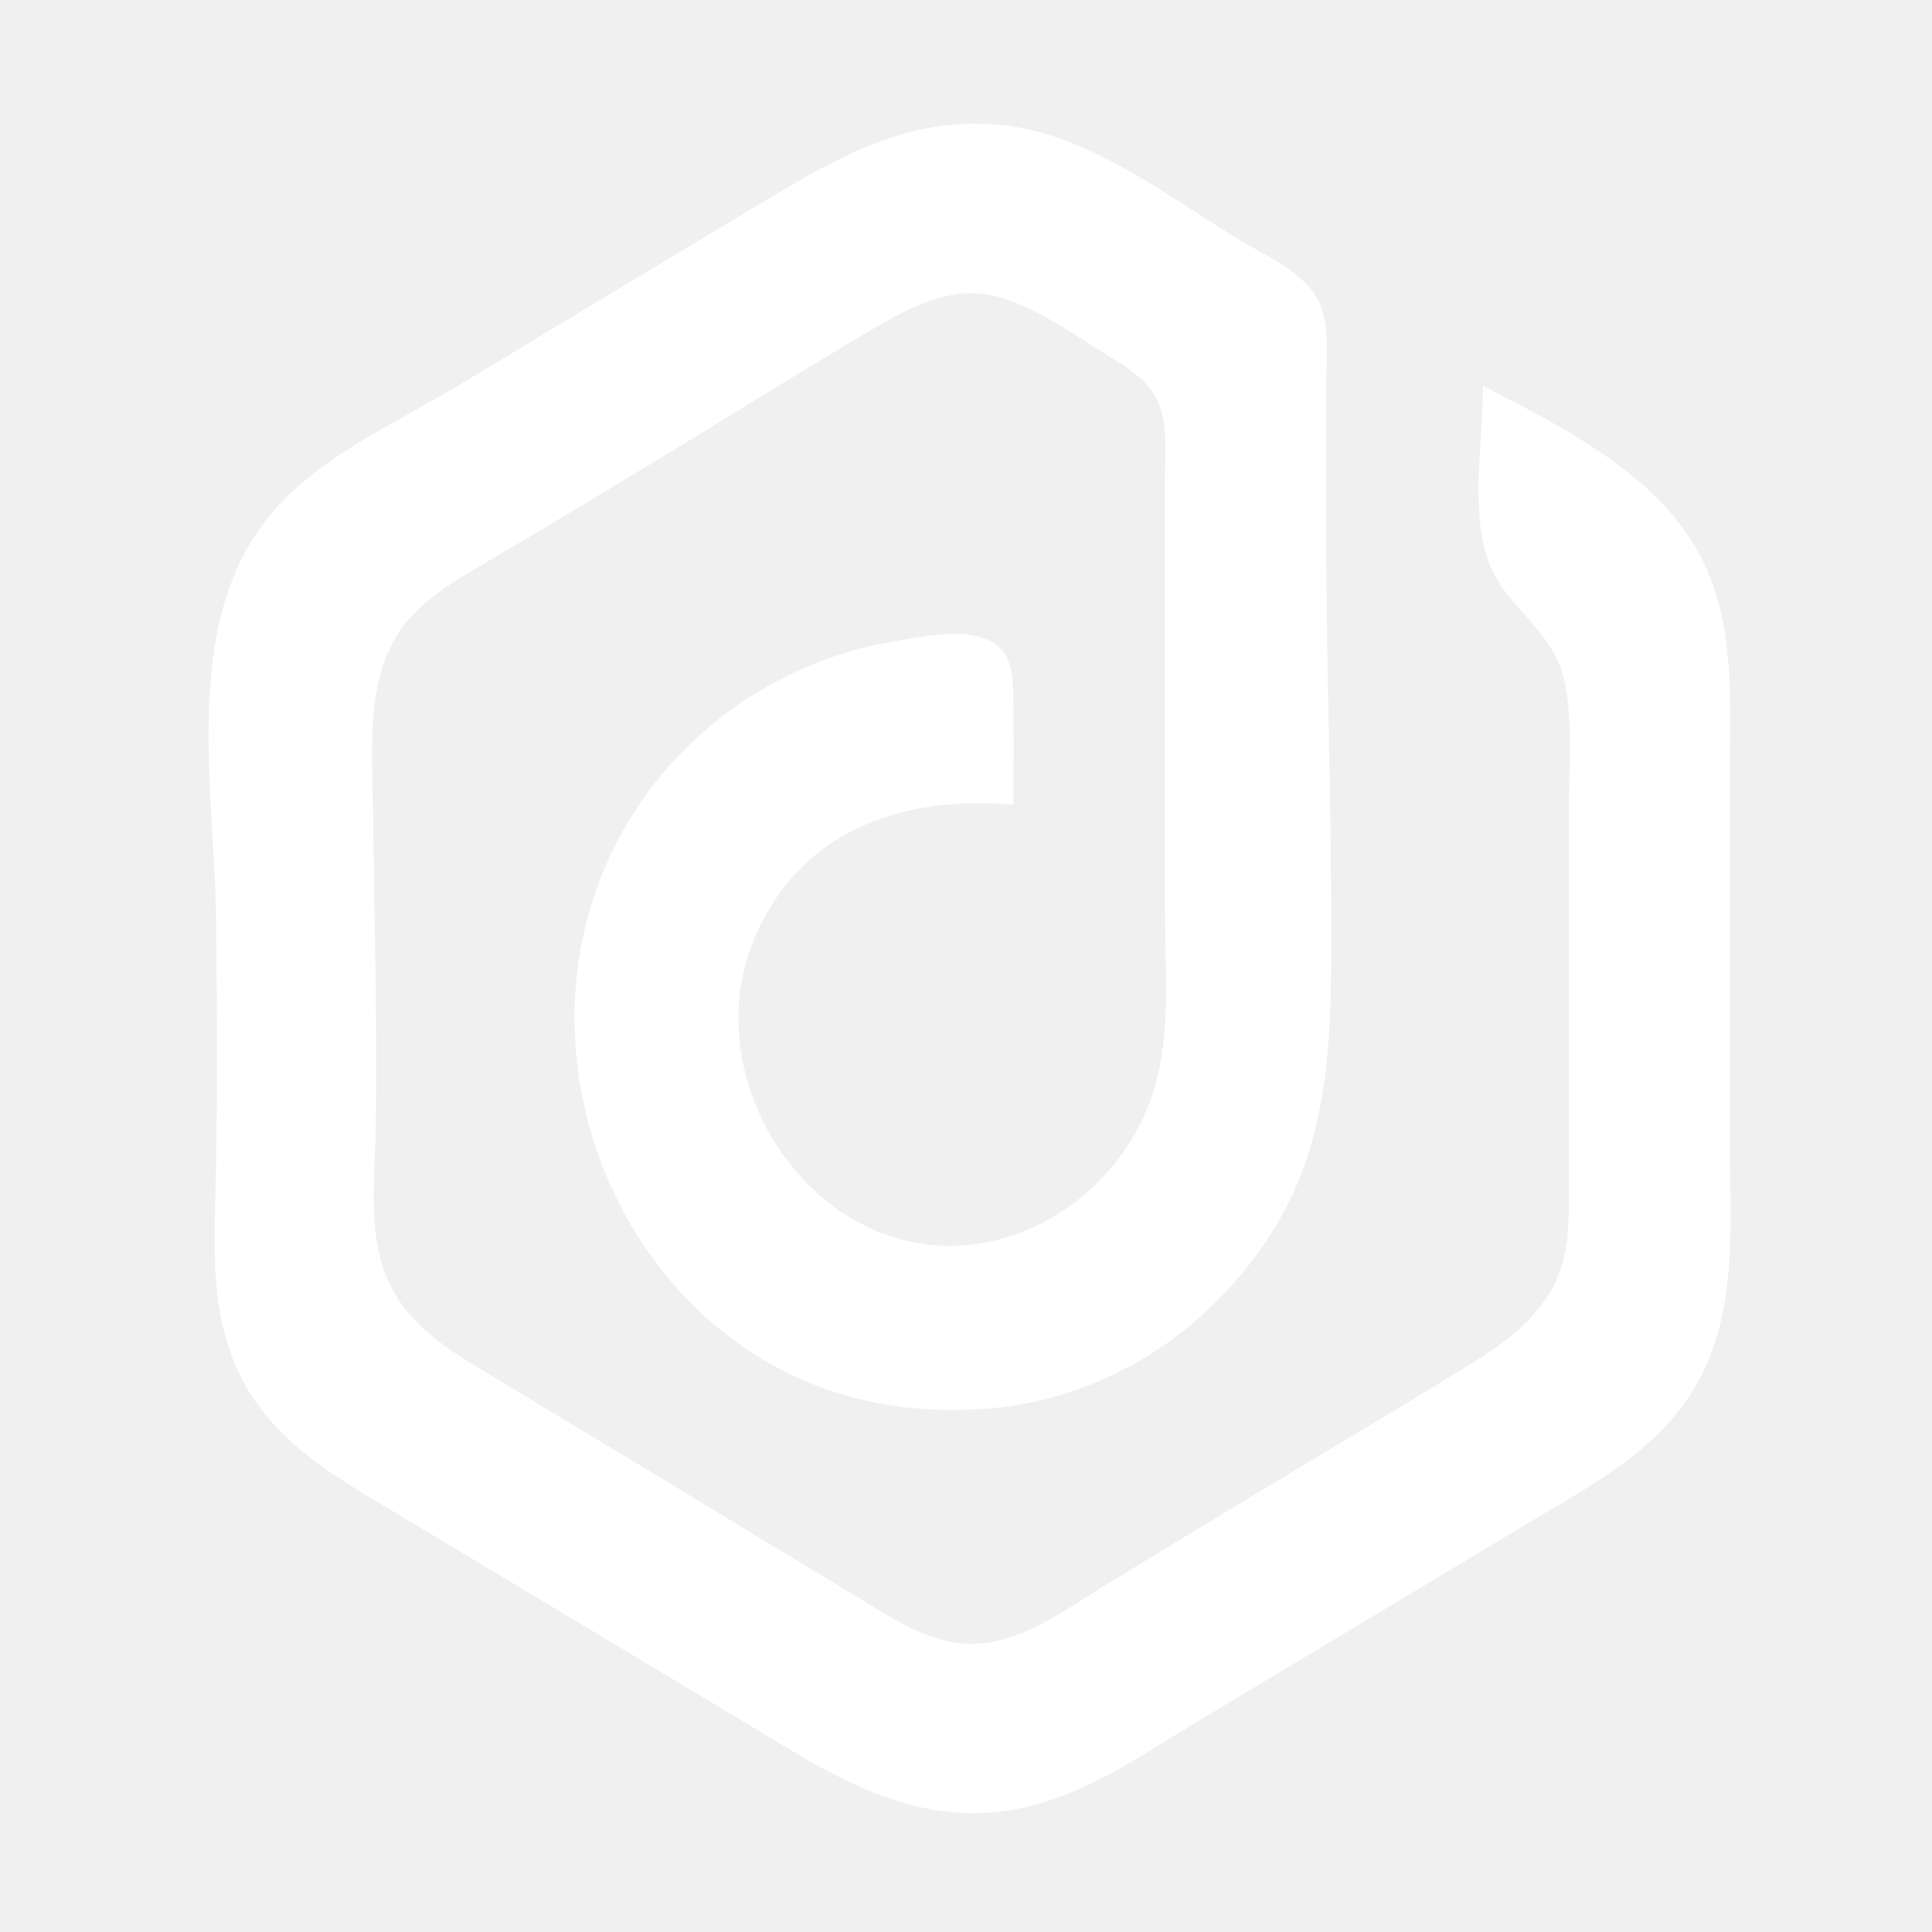
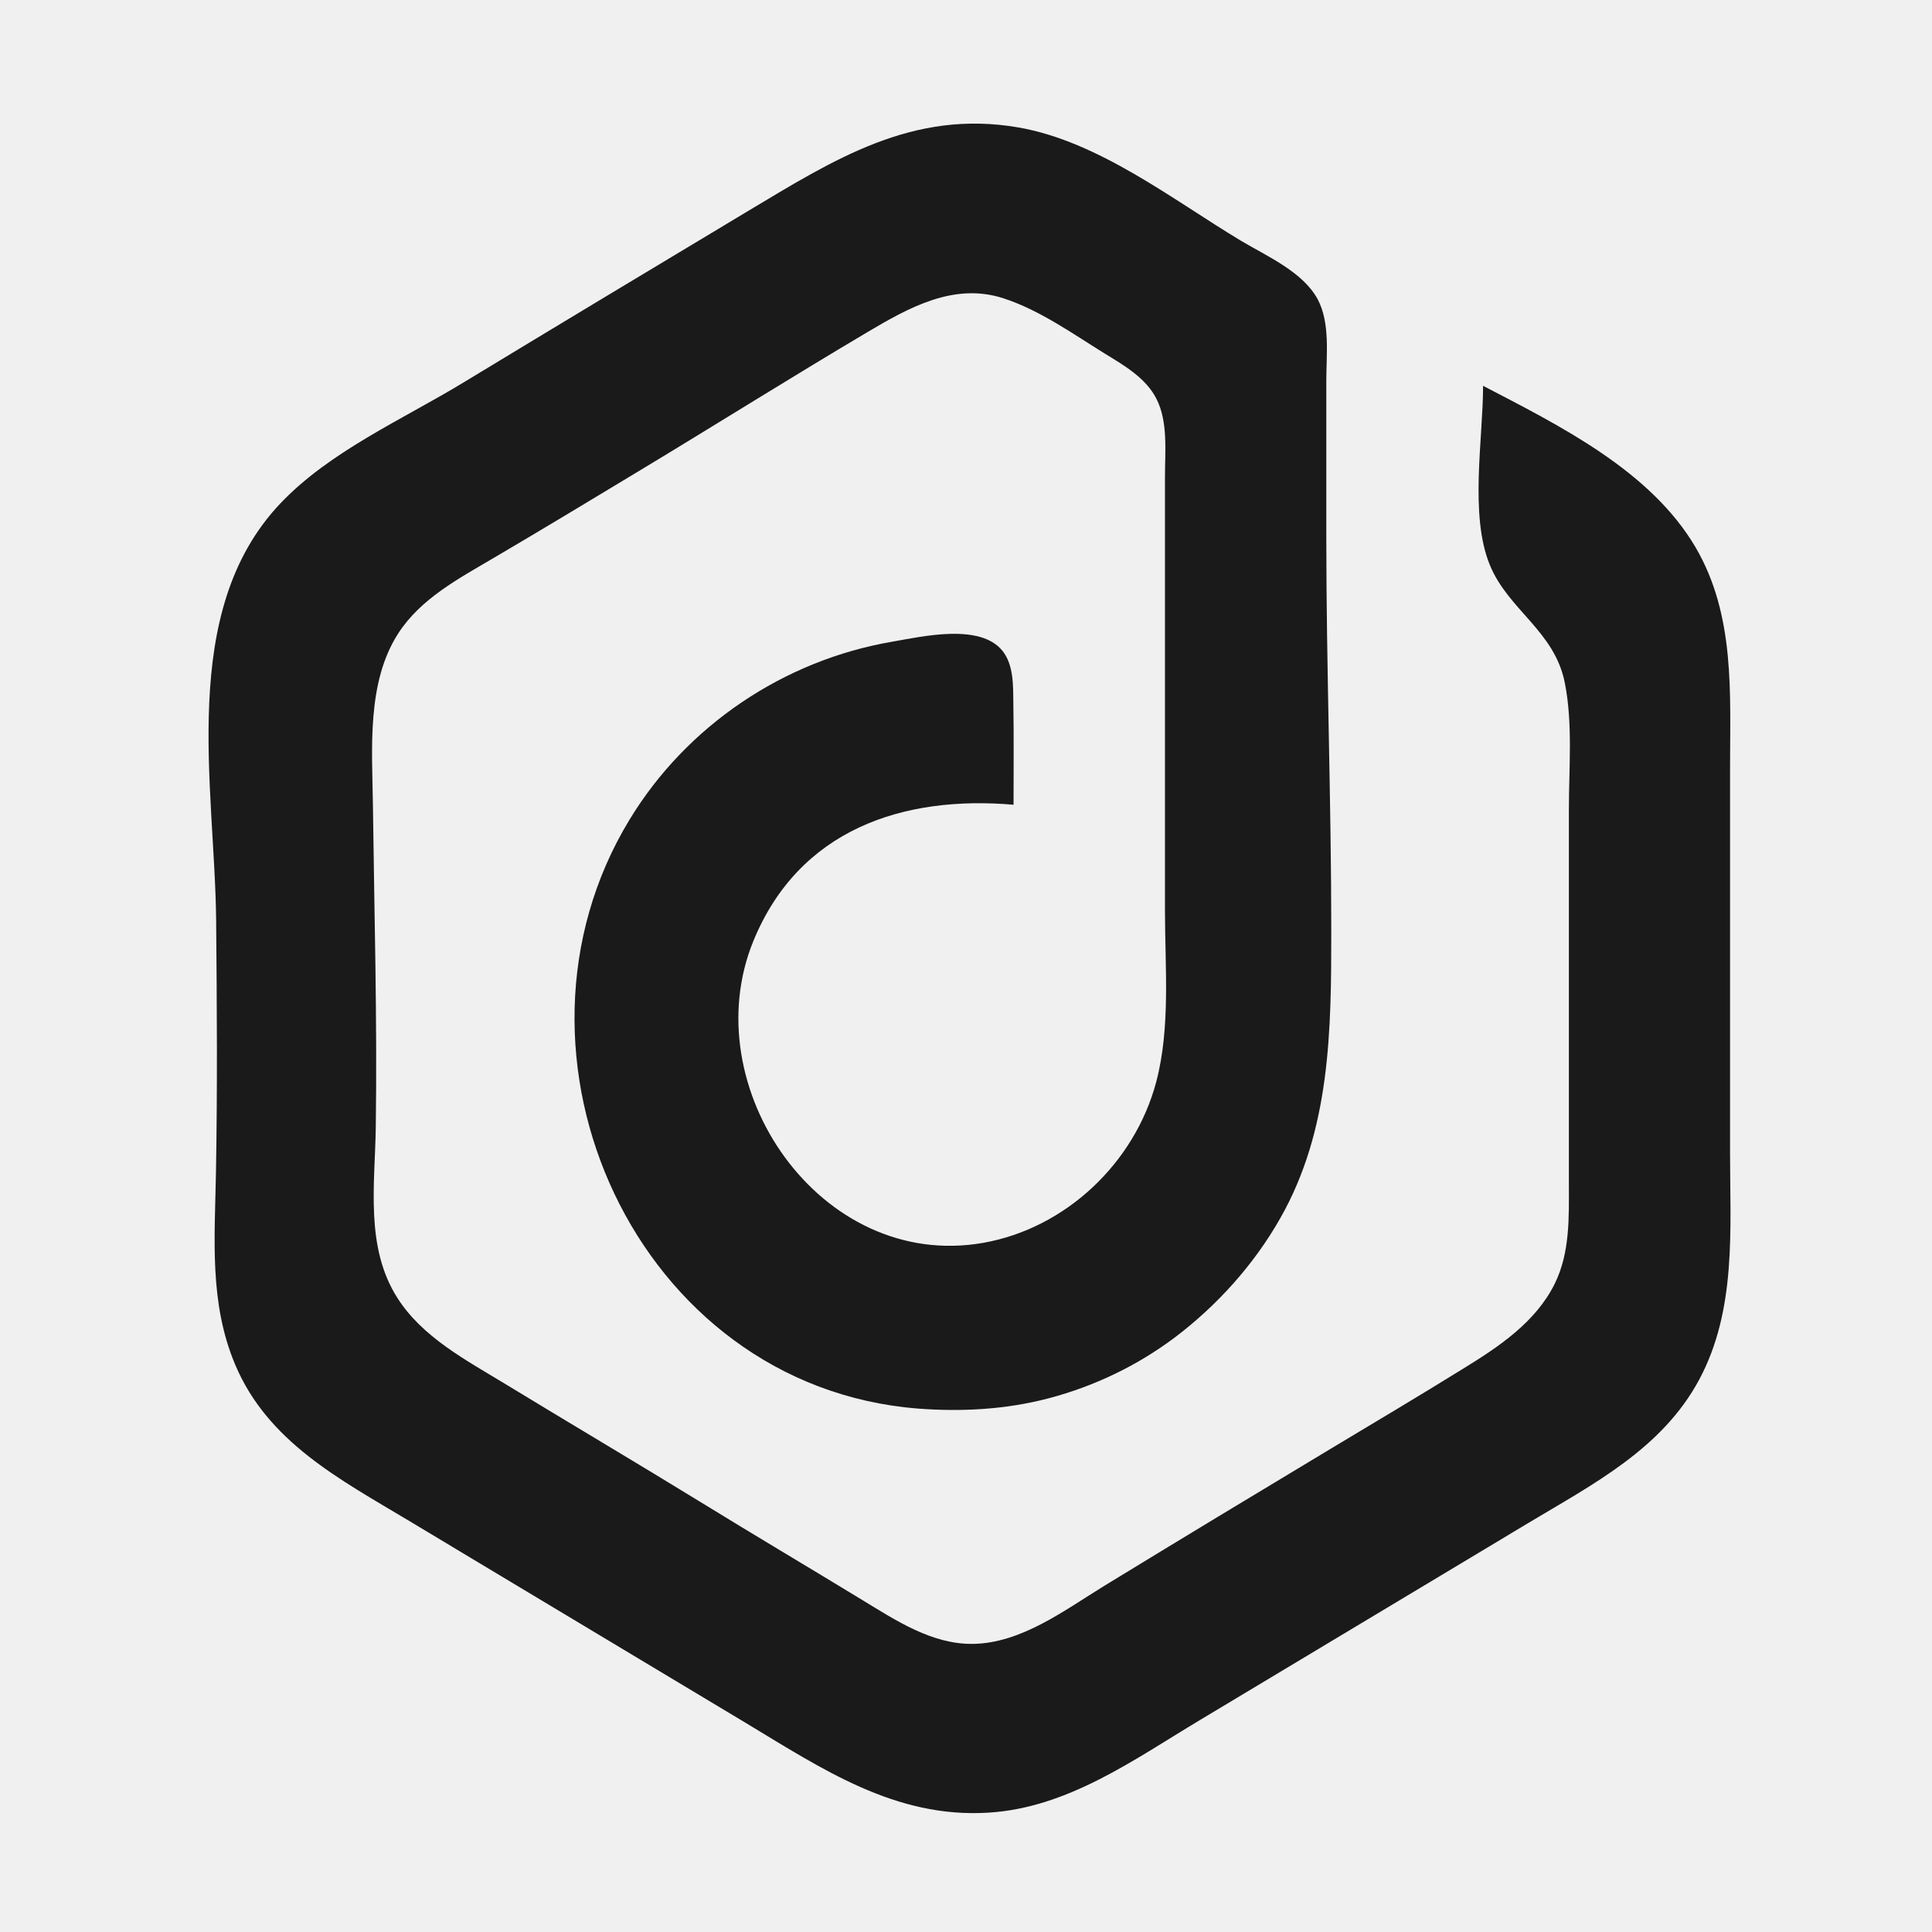
<svg xmlns="http://www.w3.org/2000/svg" width="128mm" height="128mm" viewBox="0 0 128 128" version="1.1" id="svg1">
  <defs id="defs1" />
+   <style>
+     #path1-5-2 { fill: #1a1a1a; }
+     @media (prefers-color-scheme: dark) {
+       #path1-5-2 { fill: #ffffff; }
+     }
+   </style>
  <g id="layer1">
-     <path style="display:inline;fill:#ffffff;stroke:none;stroke-width:1.264" d="m 98.258,25.542 c 0,3.538 -0.91,8.567 0.442,11.877 1.226,3.007 4.309,4.384 4.978,7.847 0.531,2.704 0.265,5.623 0.265,8.352 v 14.708 10.033 c 0,2.249 0.088,4.612 -0.935,6.684 -1.264,2.565 -3.727,4.195 -6.09,5.648 -2.881,1.782 -5.787,3.513 -8.693,5.256 -5.029,3.02 -10.045,6.052 -15.049,9.11 -2.616,1.605 -5.496,3.803 -8.693,3.854 -2.717,0.051 -5.13,-1.554 -7.354,-2.906 -3.563,-2.173 -7.152,-4.296 -10.702,-6.482 -4.321,-2.653 -8.706,-5.244 -13.04,-7.885 -2.54,-1.542 -5.408,-3.058 -7.051,-5.635 -2.161,-3.374 -1.491,-7.556 -1.44,-11.321 0.101,-7.114 -0.101,-14.278 -0.19,-21.392 -0.051,-3.69 -0.417,-8.061 1.668,-11.309 1.491,-2.325 4.043,-3.664 6.356,-5.029 3.247,-1.908 6.469,-3.854 9.691,-5.8 5.029,-3.033 9.995,-6.153 15.049,-9.148 2.755,-1.63 5.749,-3.31 9.022,-2.236 2.375,0.771 4.574,2.338 6.672,3.639 1.276,0.783 2.742,1.617 3.449,3.007 0.783,1.529 0.569,3.487 0.569,5.143 v 10.033 18.726 c 0,3.727 0.379,7.733 -0.581,11.372 -1.428,5.357 -5.977,9.679 -11.448,10.652 -10.803,1.908 -19.193,-10.348 -15.238,-20.002 3.033,-7.392 9.919,-9.653 17.235,-9.022 0,-2.224 0.025,-4.46 -0.013,-6.684 -0.013,-1.137 0.038,-2.565 -0.72,-3.513 -1.491,-1.845 -5.32,-0.948 -7.291,-0.607 -7.19,1.226 -13.634,5.56 -17.424,11.802 -9.464,15.579 0.455,37.515 19.092,39.006 2.906,0.227 5.875,0.063 8.693,-0.682 3.02,-0.796 5.863,-2.161 8.352,-4.031 2.805,-2.123 5.231,-4.814 6.975,-7.885 3.348,-5.875 3.386,-12.484 3.386,-19.054 0,-8.693 -0.329,-17.374 -0.329,-26.08 V 25.226 c 0,-1.706 0.265,-3.829 -0.569,-5.395 C 86.317,17.999 83.904,16.962 82.198,15.939 77.662,13.21 72.81,9.381 67.49,8.446 60.44,7.221 55.221,10.594 49.434,14.056 43.18,17.809 36.938,21.562 30.708,25.34 c -4.031,2.451 -8.87,4.561 -12.155,8.036 -6.773,7.177 -4.321,18.713 -4.233,27.621 0.051,5.572 0.088,11.144 -0.013,16.717 -0.076,4.321 -0.455,8.605 1.276,12.699 2.148,5.105 6.924,7.594 11.435,10.298 l 22.403,13.444 c 5.054,3.045 9.894,6.318 16.047,5.939 5.282,-0.316 9.653,-3.513 14.038,-6.141 L 101.239,100.912 c 4.296,-2.578 8.87,-4.915 11.334,-9.502 2.489,-4.637 2.047,-9.957 2.047,-15.036 V 50.964 c 0,-5.029 0.354,-10.197 -2.287,-14.708 -2.995,-5.092 -9.022,-8.061 -14.089,-10.702" id="path1-5-2" />
+     <path style="display:inline;stroke:none;stroke-width:1.264" d="m 98.258,25.542 c 0,3.538 -0.91,8.567 0.442,11.877 1.226,3.007 4.309,4.384 4.978,7.847 0.531,2.704 0.265,5.623 0.265,8.352 v 14.708 10.033 c 0,2.249 0.088,4.612 -0.935,6.684 -1.264,2.565 -3.727,4.195 -6.09,5.648 -2.881,1.782 -5.787,3.513 -8.693,5.256 -5.029,3.02 -10.045,6.052 -15.049,9.11 -2.616,1.605 -5.496,3.803 -8.693,3.854 -2.717,0.051 -5.13,-1.554 -7.354,-2.906 -3.563,-2.173 -7.152,-4.296 -10.702,-6.482 -4.321,-2.653 -8.706,-5.244 -13.04,-7.885 -2.54,-1.542 -5.408,-3.058 -7.051,-5.635 -2.161,-3.374 -1.491,-7.556 -1.44,-11.321 0.101,-7.114 -0.101,-14.278 -0.19,-21.392 -0.051,-3.69 -0.417,-8.061 1.668,-11.309 1.491,-2.325 4.043,-3.664 6.356,-5.029 3.247,-1.908 6.469,-3.854 9.691,-5.8 5.029,-3.033 9.995,-6.153 15.049,-9.148 2.755,-1.63 5.749,-3.31 9.022,-2.236 2.375,0.771 4.574,2.338 6.672,3.639 1.276,0.783 2.742,1.617 3.449,3.007 0.783,1.529 0.569,3.487 0.569,5.143 v 10.033 18.726 c 0,3.727 0.379,7.733 -0.581,11.372 -1.428,5.357 -5.977,9.679 -11.448,10.652 -10.803,1.908 -19.193,-10.348 -15.238,-20.002 3.033,-7.392 9.919,-9.653 17.235,-9.022 0,-2.224 0.025,-4.46 -0.013,-6.684 -0.013,-1.137 0.038,-2.565 -0.72,-3.513 -1.491,-1.845 -5.32,-0.948 -7.291,-0.607 -7.19,1.226 -13.634,5.56 -17.424,11.802 -9.464,15.579 0.455,37.515 19.092,39.006 2.906,0.227 5.875,0.063 8.693,-0.682 3.02,-0.796 5.863,-2.161 8.352,-4.031 2.805,-2.123 5.231,-4.814 6.975,-7.885 3.348,-5.875 3.386,-12.484 3.386,-19.054 0,-8.693 -0.329,-17.374 -0.329,-26.08 V 25.226 c 0,-1.706 0.265,-3.829 -0.569,-5.395 C 86.317,17.999 83.904,16.962 82.198,15.939 77.662,13.21 72.81,9.381 67.49,8.446 60.44,7.221 55.221,10.594 49.434,14.056 43.18,17.809 36.938,21.562 30.708,25.34 c -4.031,2.451 -8.87,4.561 -12.155,8.036 -6.773,7.177 -4.321,18.713 -4.233,27.621 0.051,5.572 0.088,11.144 -0.013,16.717 -0.076,4.321 -0.455,8.605 1.276,12.699 2.148,5.105 6.924,7.594 11.435,10.298 l 22.403,13.444 c 5.054,3.045 9.894,6.318 16.047,5.939 5.282,-0.316 9.653,-3.513 14.038,-6.141 L 101.239,100.912 c 4.296,-2.578 8.87,-4.915 11.334,-9.502 2.489,-4.637 2.047,-9.957 2.047,-15.036 V 50.964 c 0,-5.029 0.354,-10.197 -2.287,-14.708 -2.995,-5.092 -9.022,-8.061 -14.089,-10.702" id="path1-5-2" />
  </g>
</svg>
